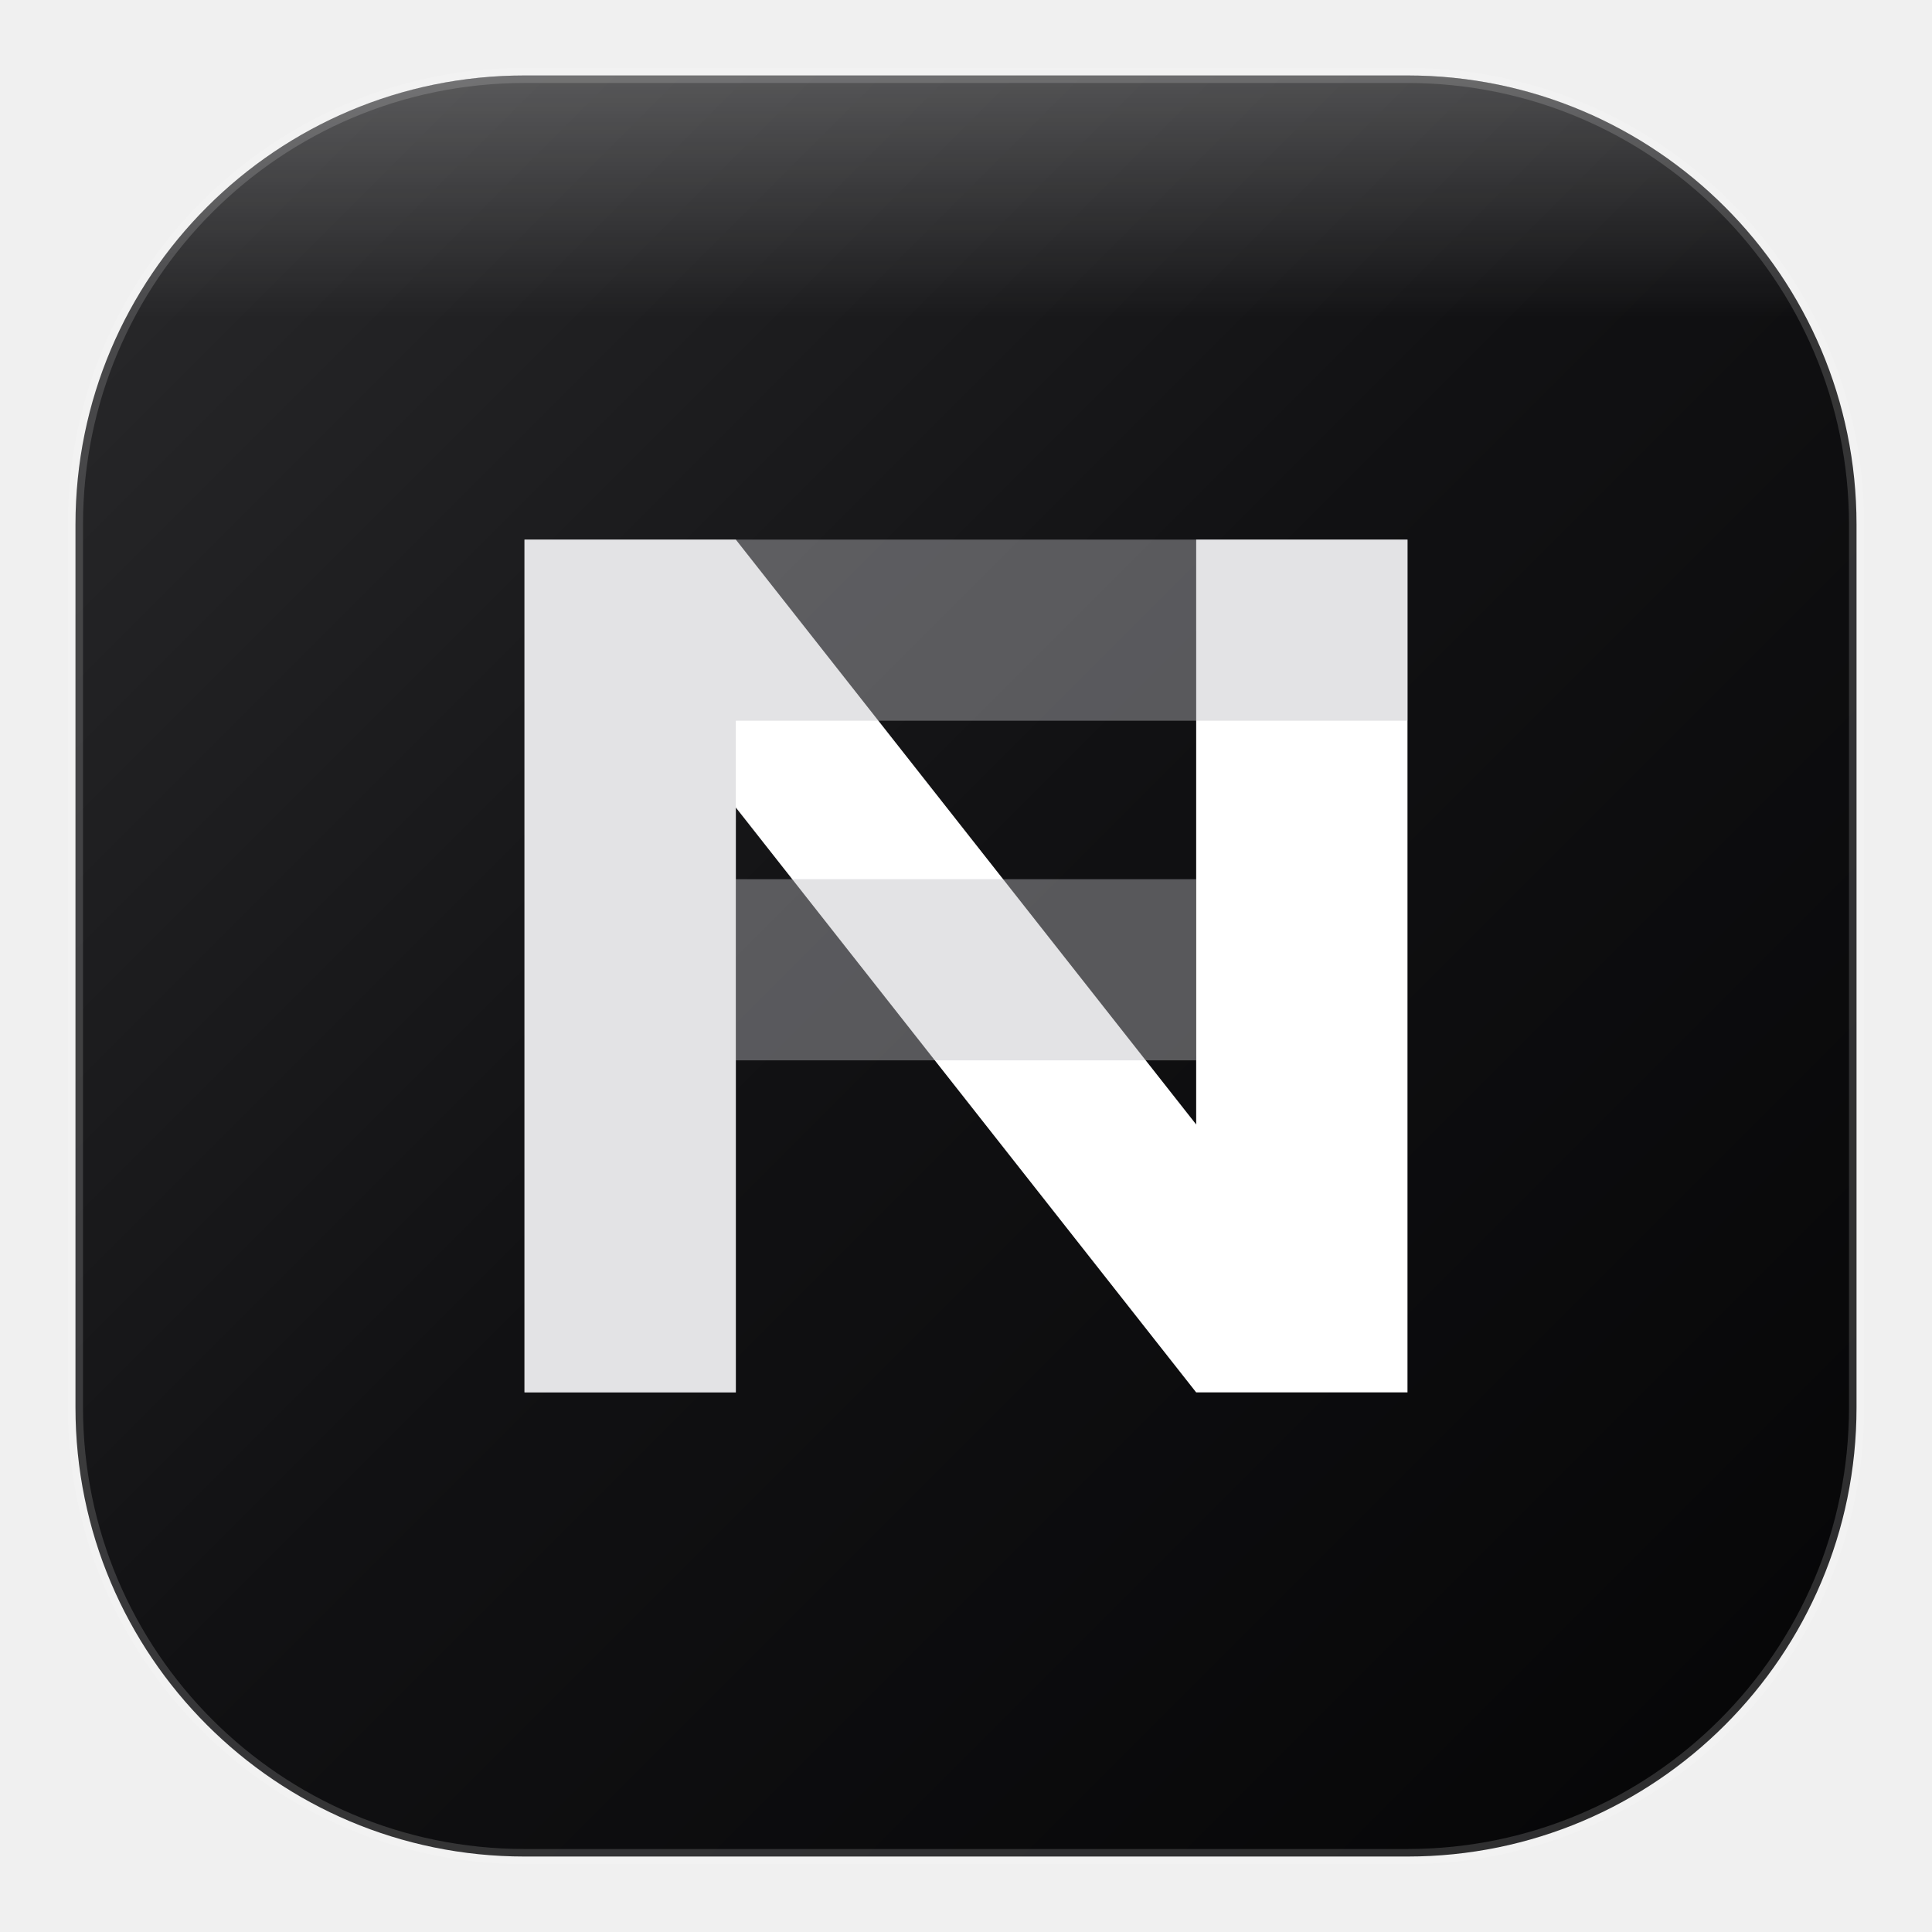
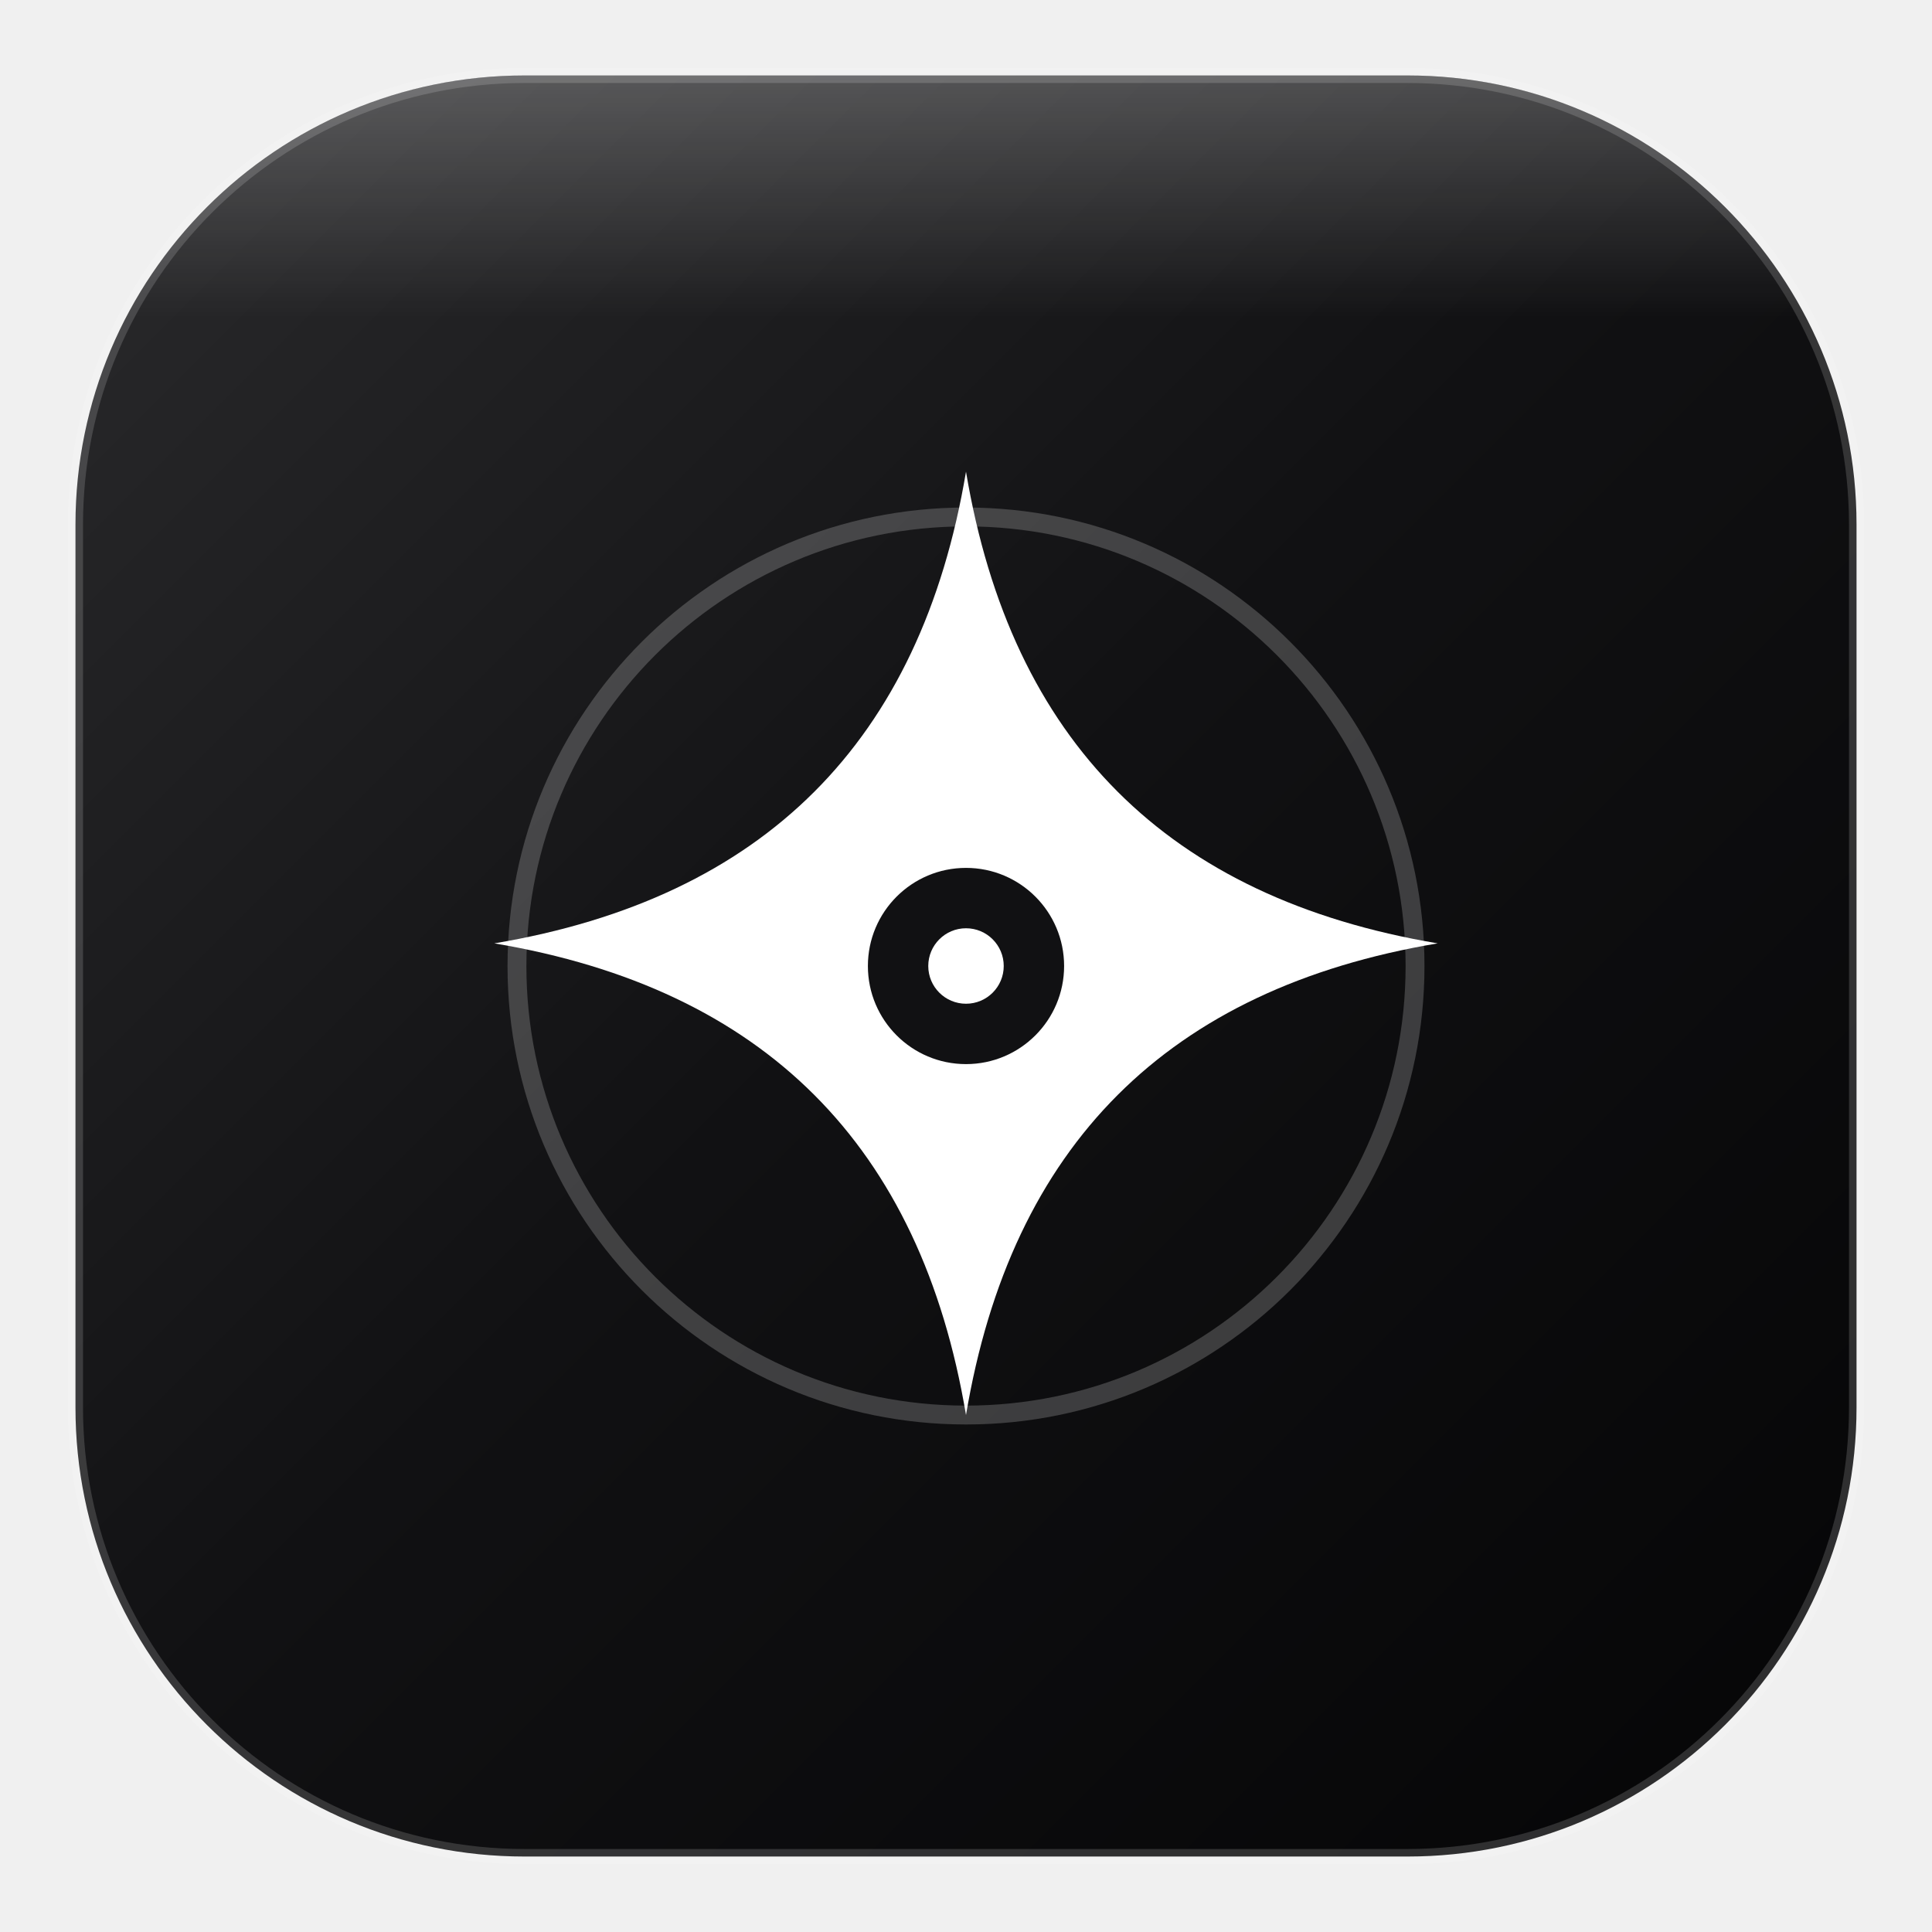
<svg xmlns="http://www.w3.org/2000/svg" width="1024" height="1024" viewBox="0 0 1024 1024">
  <defs>
    <linearGradient id="surface" x1="0" y1="0" x2="1" y2="1">
      <stop offset="0" stop-color="#2b2b2d" />
      <stop offset="0.48" stop-color="#111113" />
      <stop offset="1" stop-color="#050506" />
    </linearGradient>
    <linearGradient id="shine" x1="0" y1="0" x2="0" y2="1">
      <stop offset="0" stop-color="#fff" stop-opacity=".24" />
      <stop offset=".45" stop-color="#fff" stop-opacity="0" />
    </linearGradient>
  </defs>
  <rect x="40" y="40" width="944" height="944" rx="238" fill="url(#surface)" />
  <rect x="40" y="40" width="944" height="944" rx="238" fill="none" stroke="#fff" stroke-opacity=".16" stroke-width="8" />
  <path d="M40 278C40 146 146 40 278 40h468c132 0 238 106 238 238v48H40z" fill="url(#shine)" />
-   <path d="M278 738V286h112l244 310V286h112v452H634L390 428v310z" fill="#fff" />
-   <path d="M278 738h112V562h244v-96H390v-84h356V286H278z" fill="#bdbdc2" fill-opacity=".42" />
+   <circle cx="512" cy="512" r="238" fill="none" stroke="#fff" stroke-opacity=".2" stroke-width="10" />
+   <path d="M512 250c24 143 107 226 250 250-143 24-226 107-250 250-24-143-107-226-250-250 143-24 226-107 250-250Z" fill="#fff" />
+   <circle cx="512" cy="512" r="52" fill="#111113" />
+   <circle cx="512" cy="512" r="20" fill="#fff" />
</svg>
